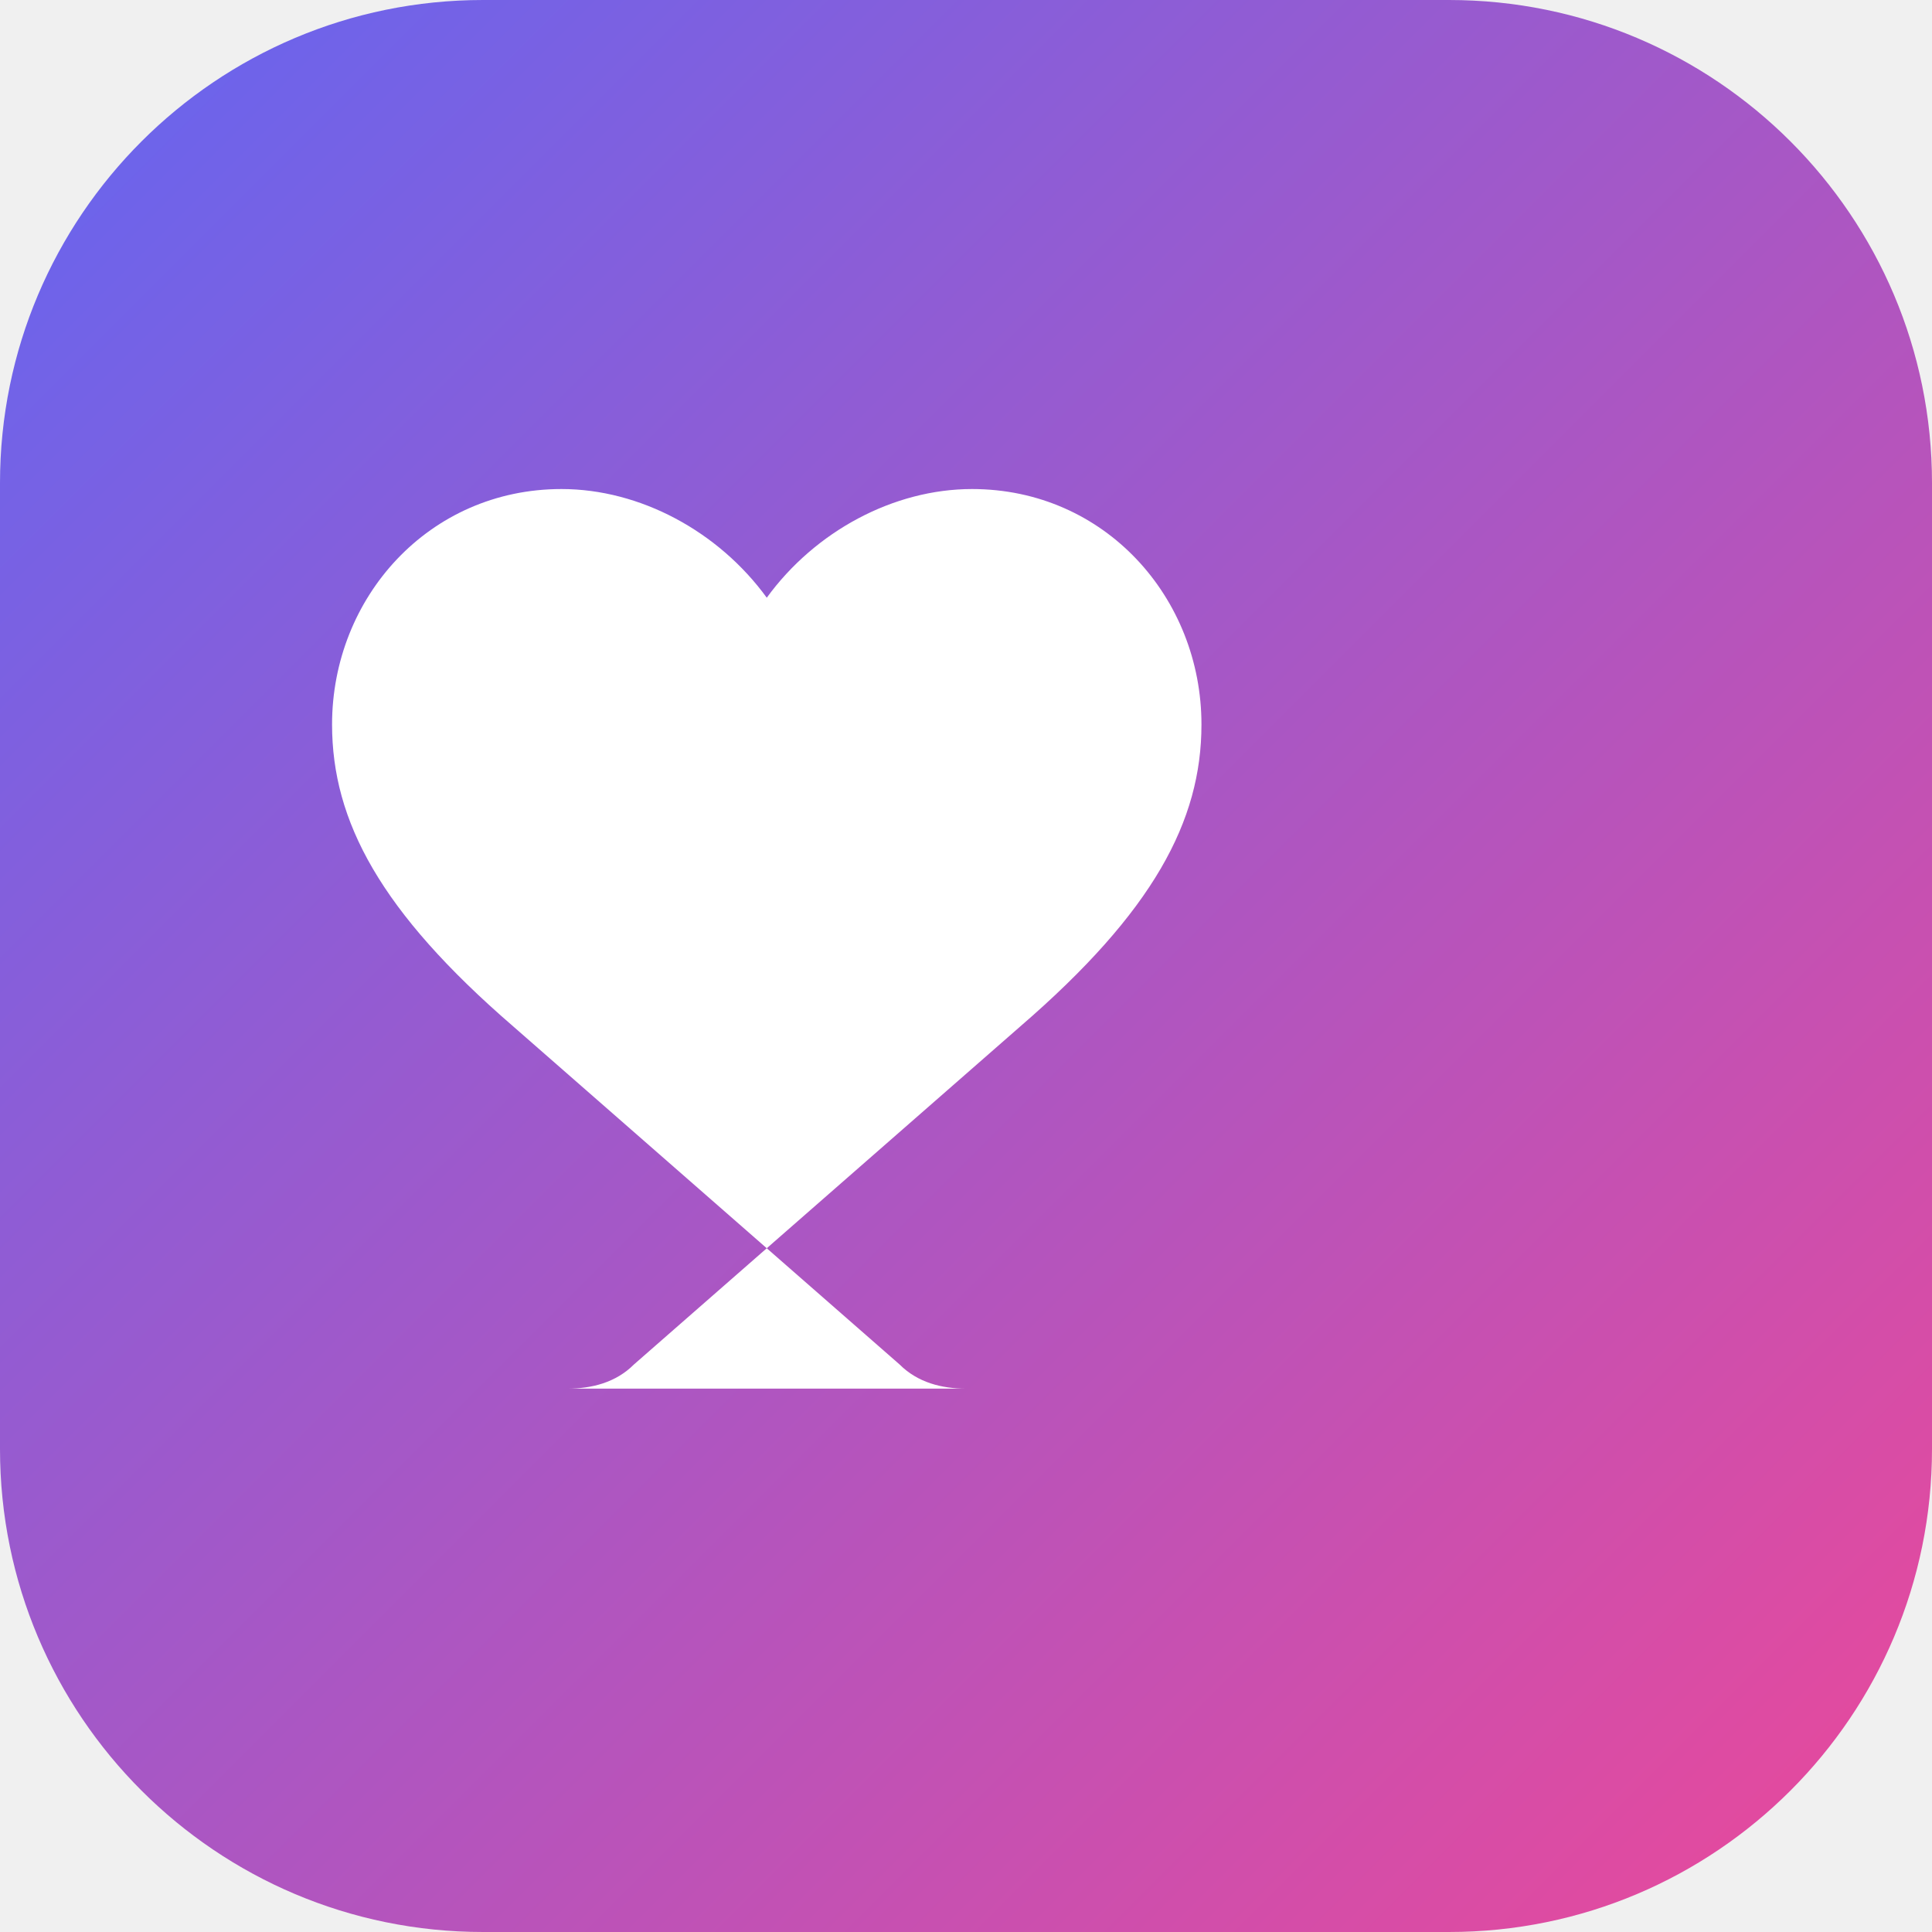
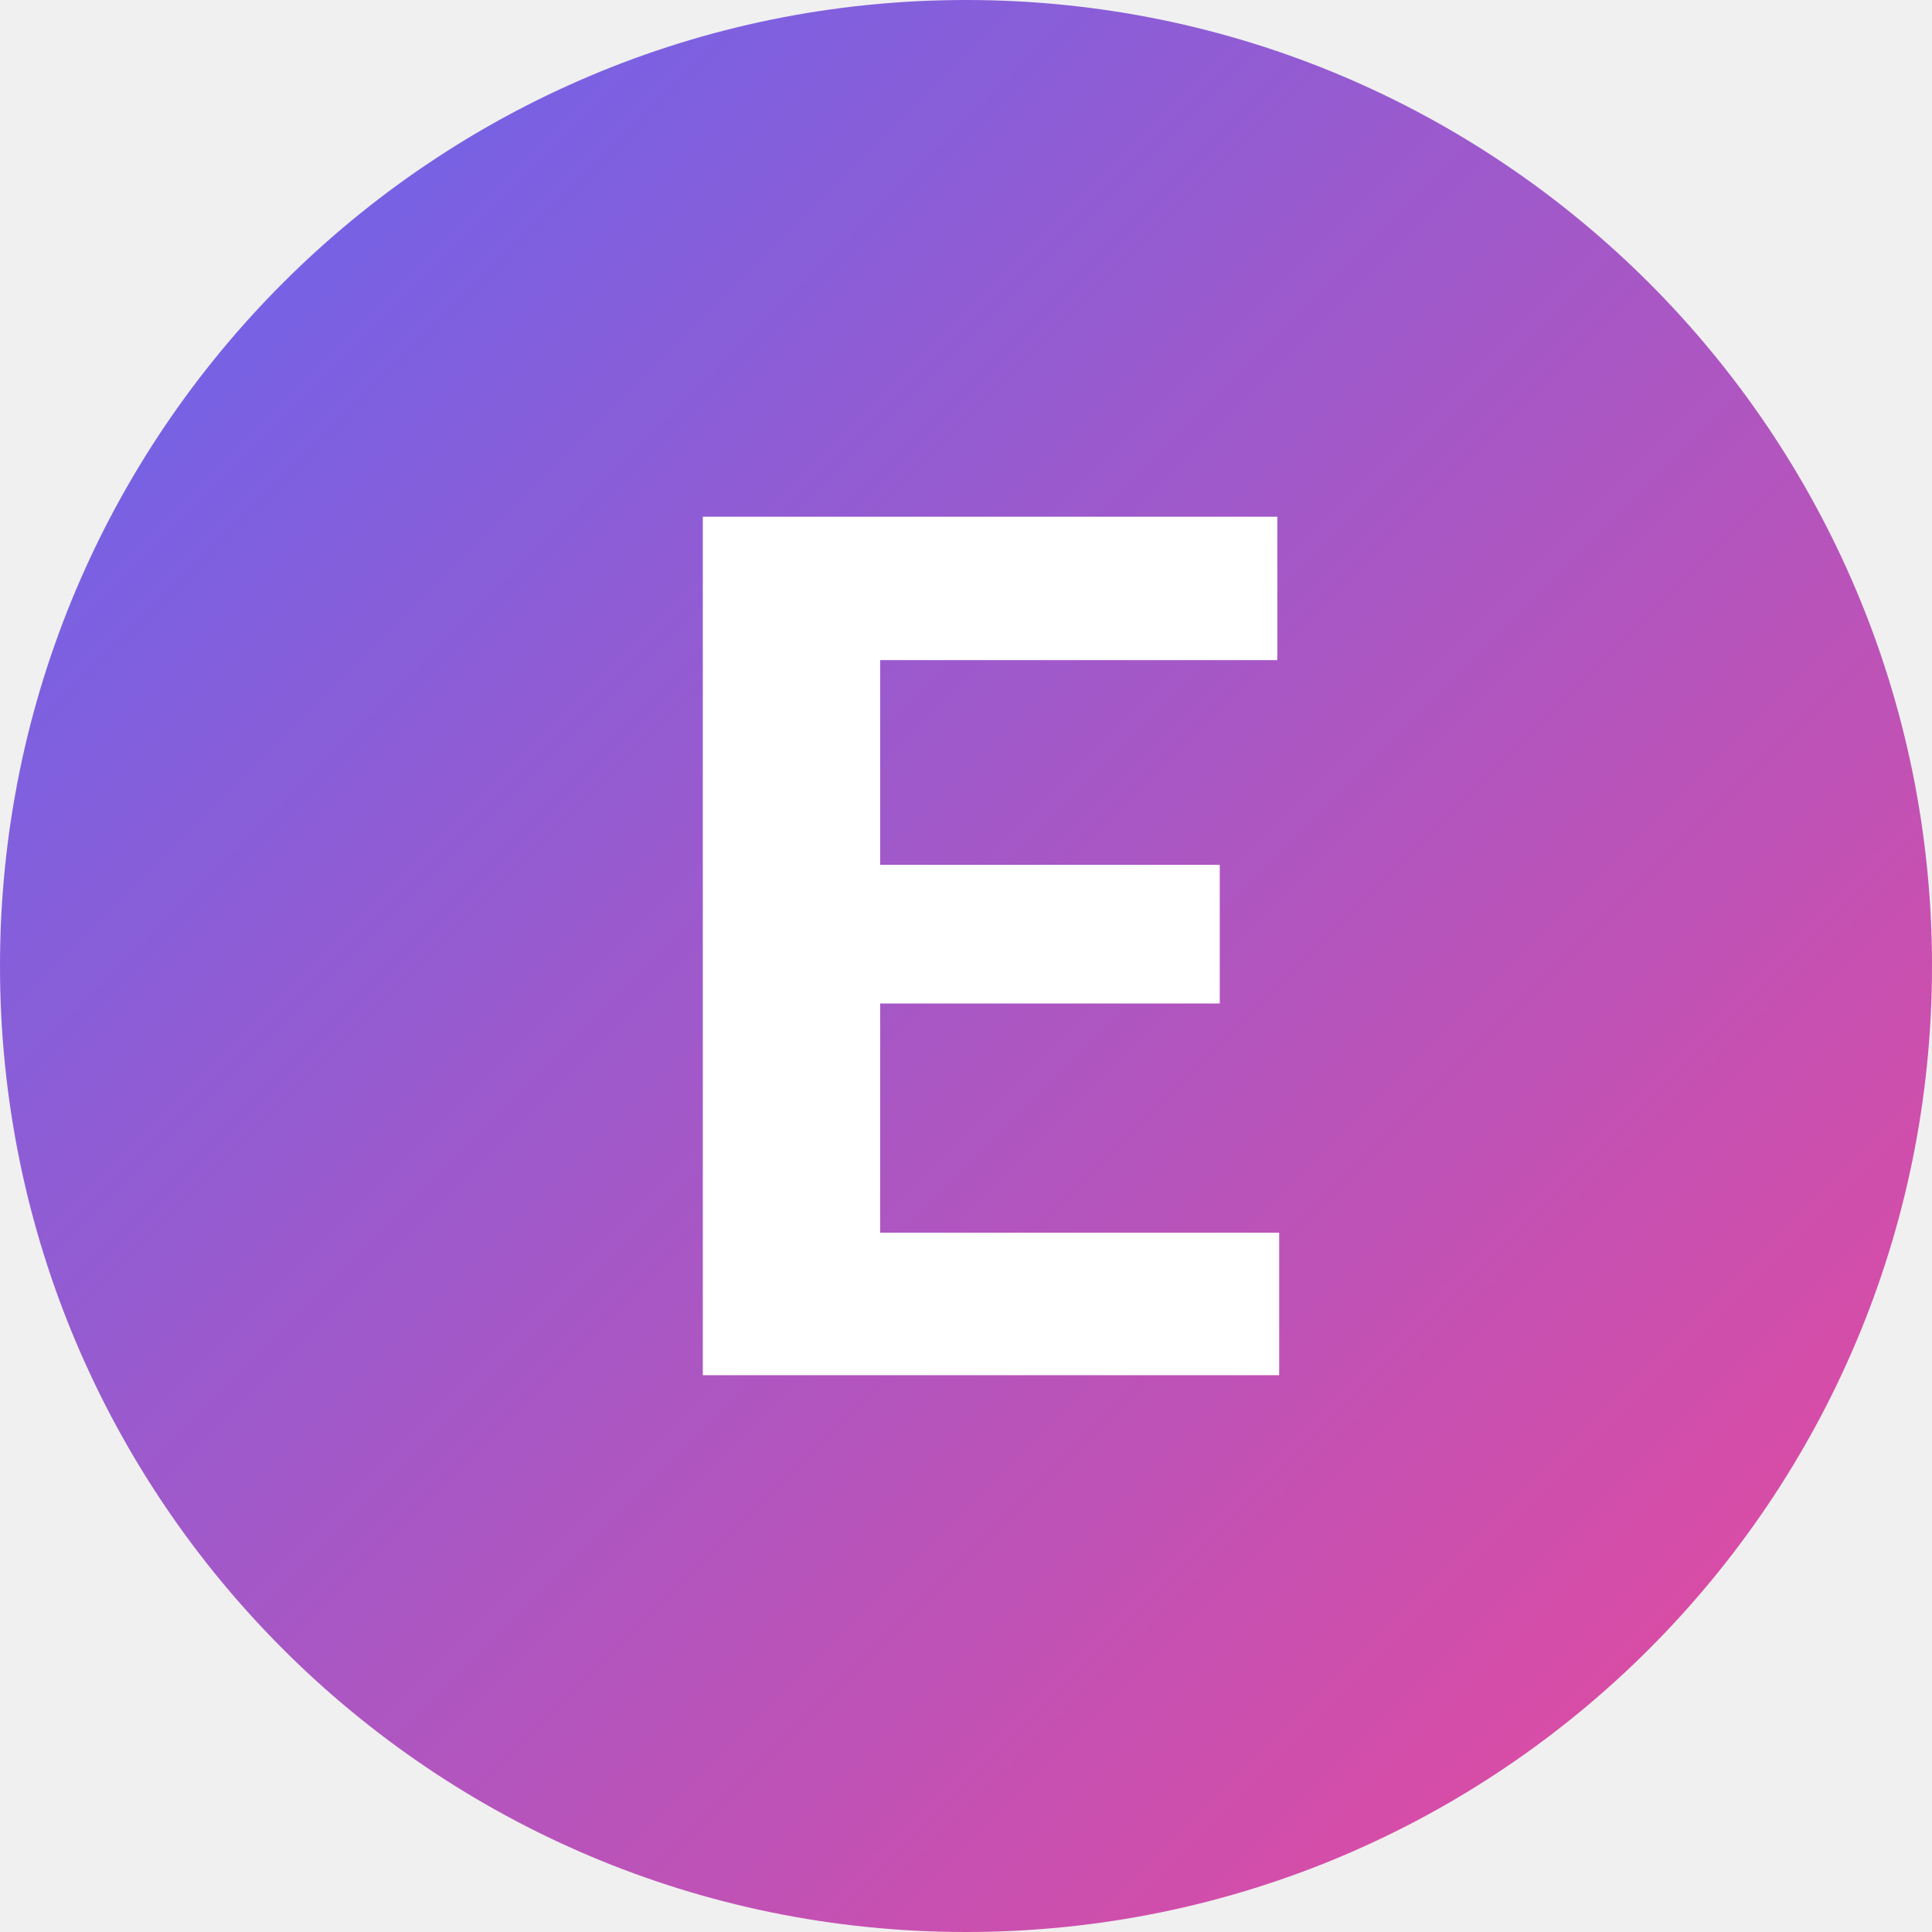
<svg xmlns="http://www.w3.org/2000/svg" viewBox="0 0 32 32">
  <defs>
    <linearGradient id="ezri-gradient" x1="0" y1="0" x2="1" y2="1">
      <stop offset="0%" stop-color="#6366f1" />
      <stop offset="100%" stop-color="#ec4899" />
    </linearGradient>
  </defs>
-   <rect width="32" height="32" rx="8" fill="url(#ezri-gradient)" />
-   <path fill="#ffffff" d="M16 23c-.4 0-.8-.1-1.1-.4l-6.4-5.6C6.3 15.1 5.5 13.6 5.5 12c0-2.1 1.6-3.9 3.8-3.9 1.3 0 2.6.7 3.4 1.8.8-1.1 2.1-1.8 3.4-1.8 2.2 0 3.8 1.8 3.8 3.9 0 1.6-.8 3.1-3 5l-6.4 5.6c-.3.3-.7.4-1.1.4z" />
+   <circle cx="16" cy="16" r="16" fill="url(#ezri-gradient)" />
+   <text x="50%" y="54%" text-anchor="middle" dominant-baseline="middle" fill="#ffffff" font-family="system-ui, -apple-system, BlinkMacSystemFont, 'Segoe UI', Roboto, sans-serif" font-weight="bold" font-size="20">E</text>
</svg>
